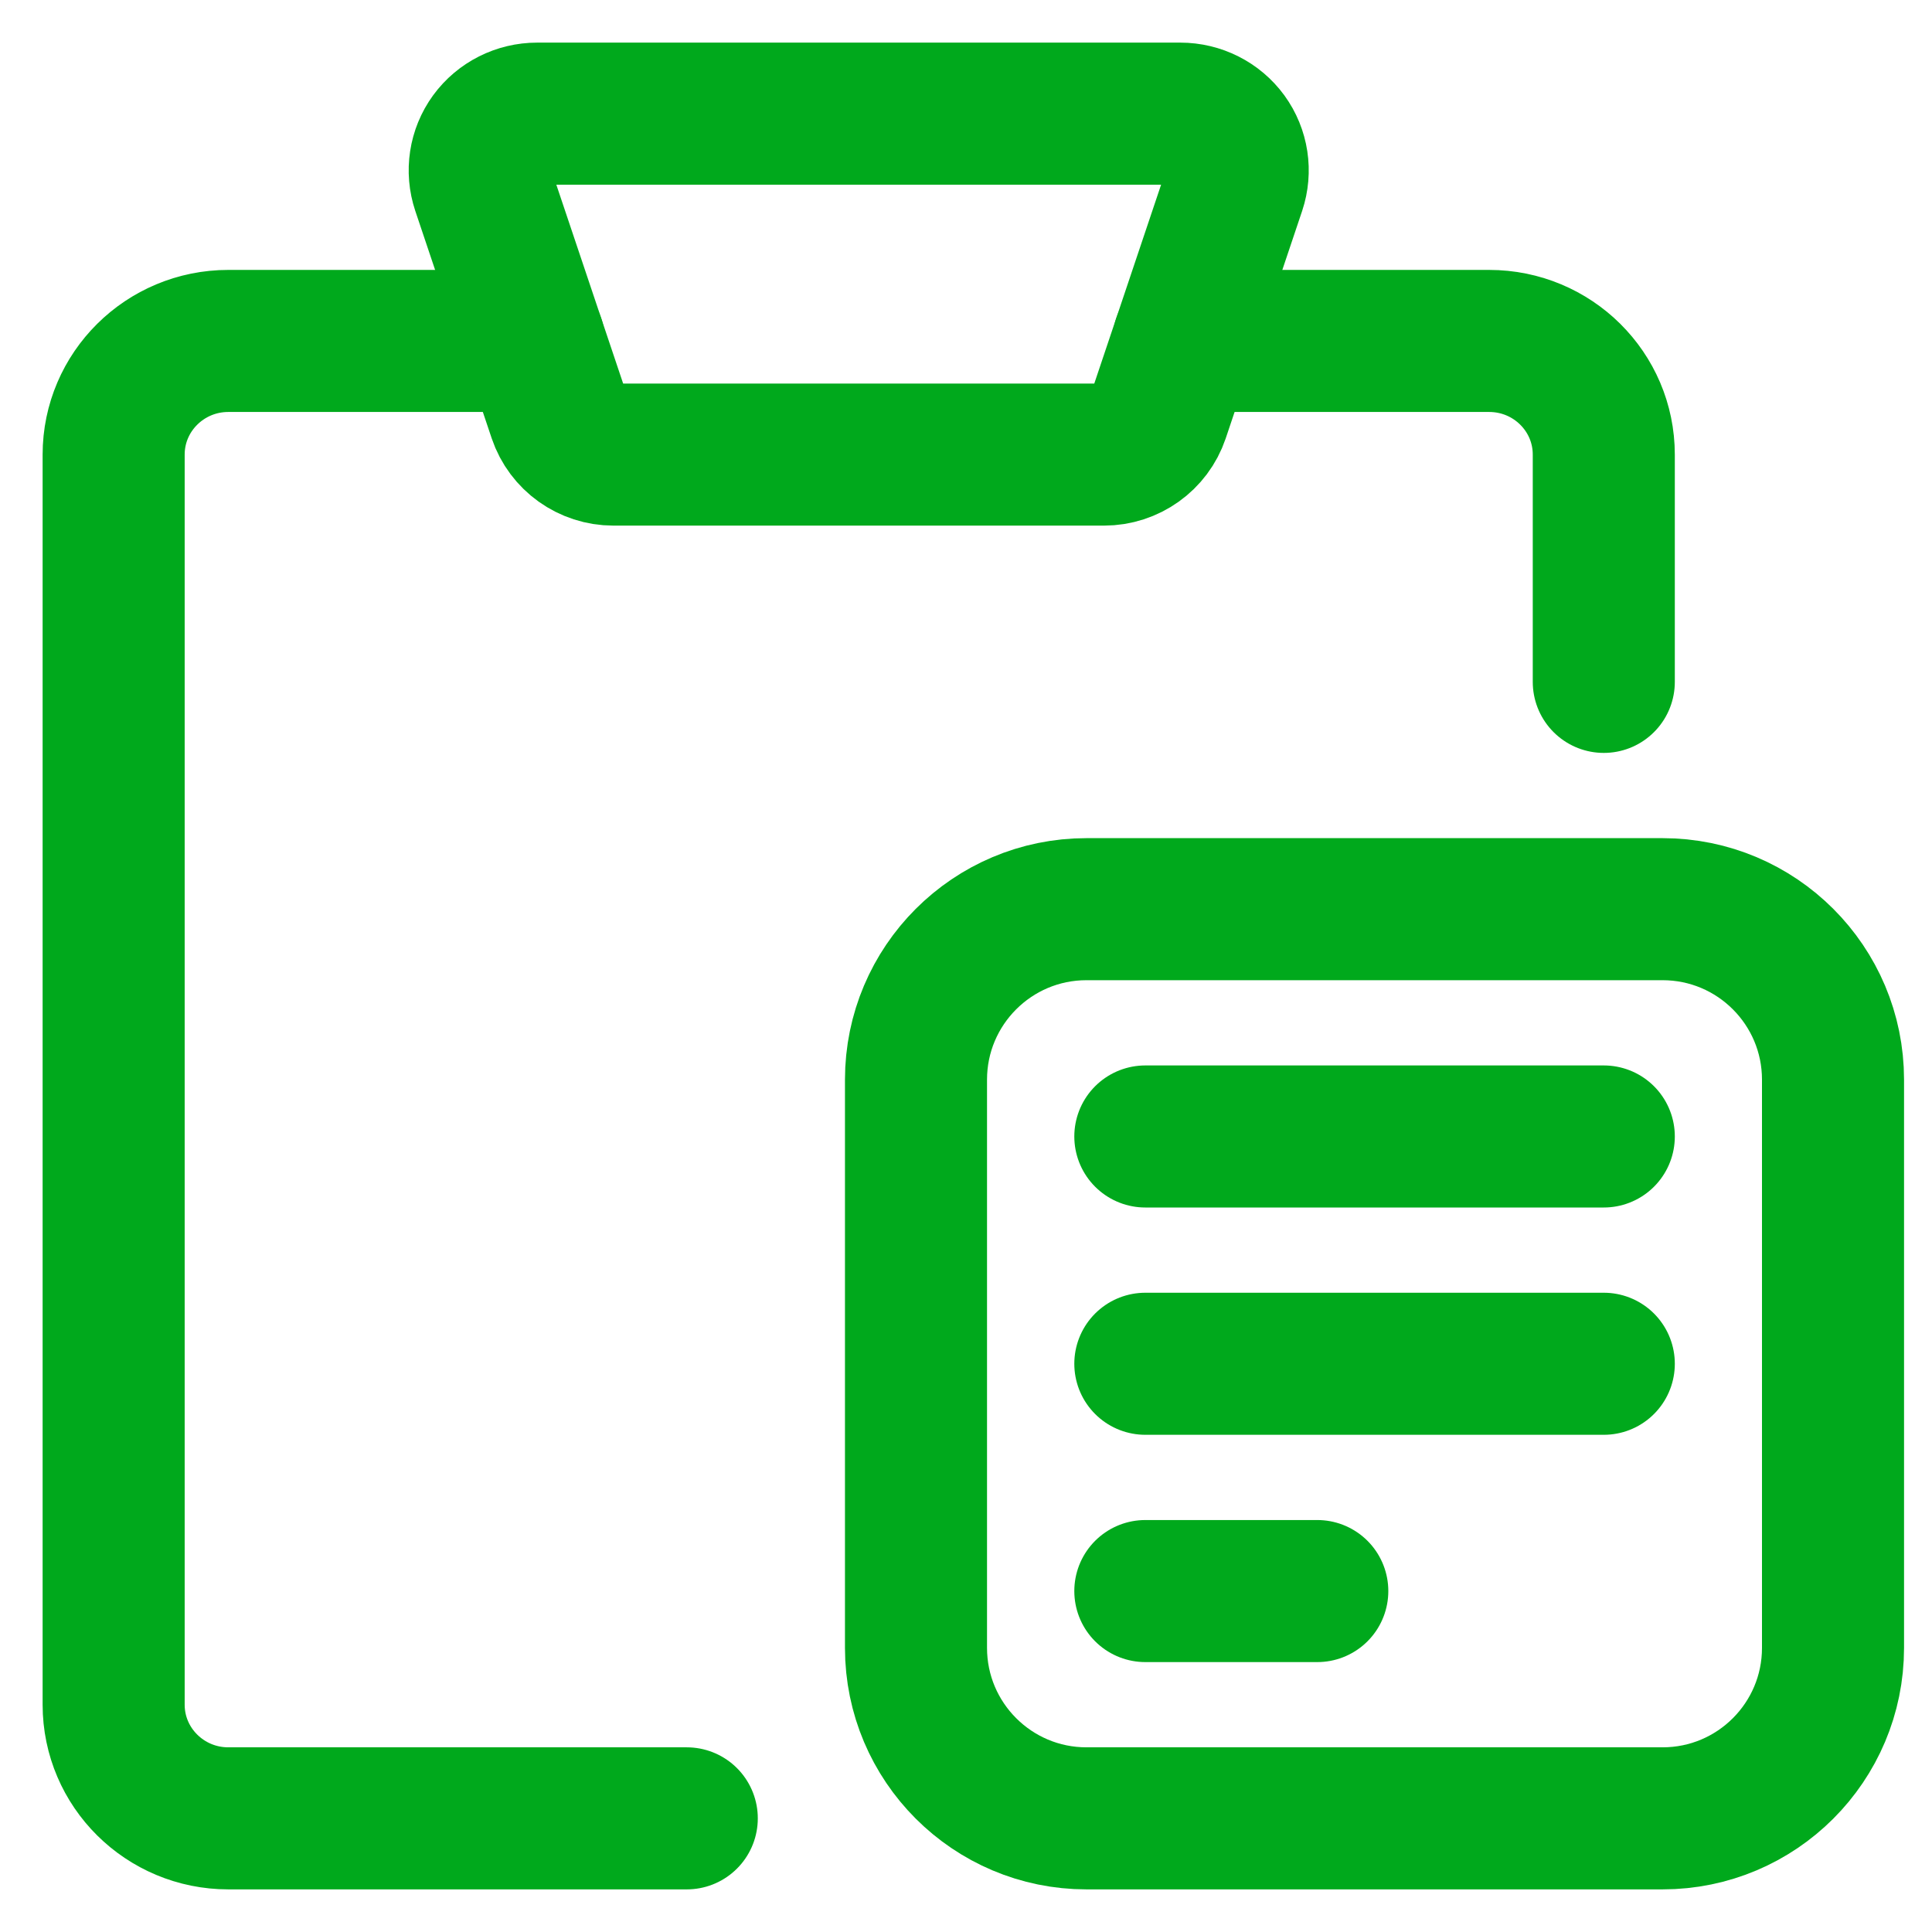
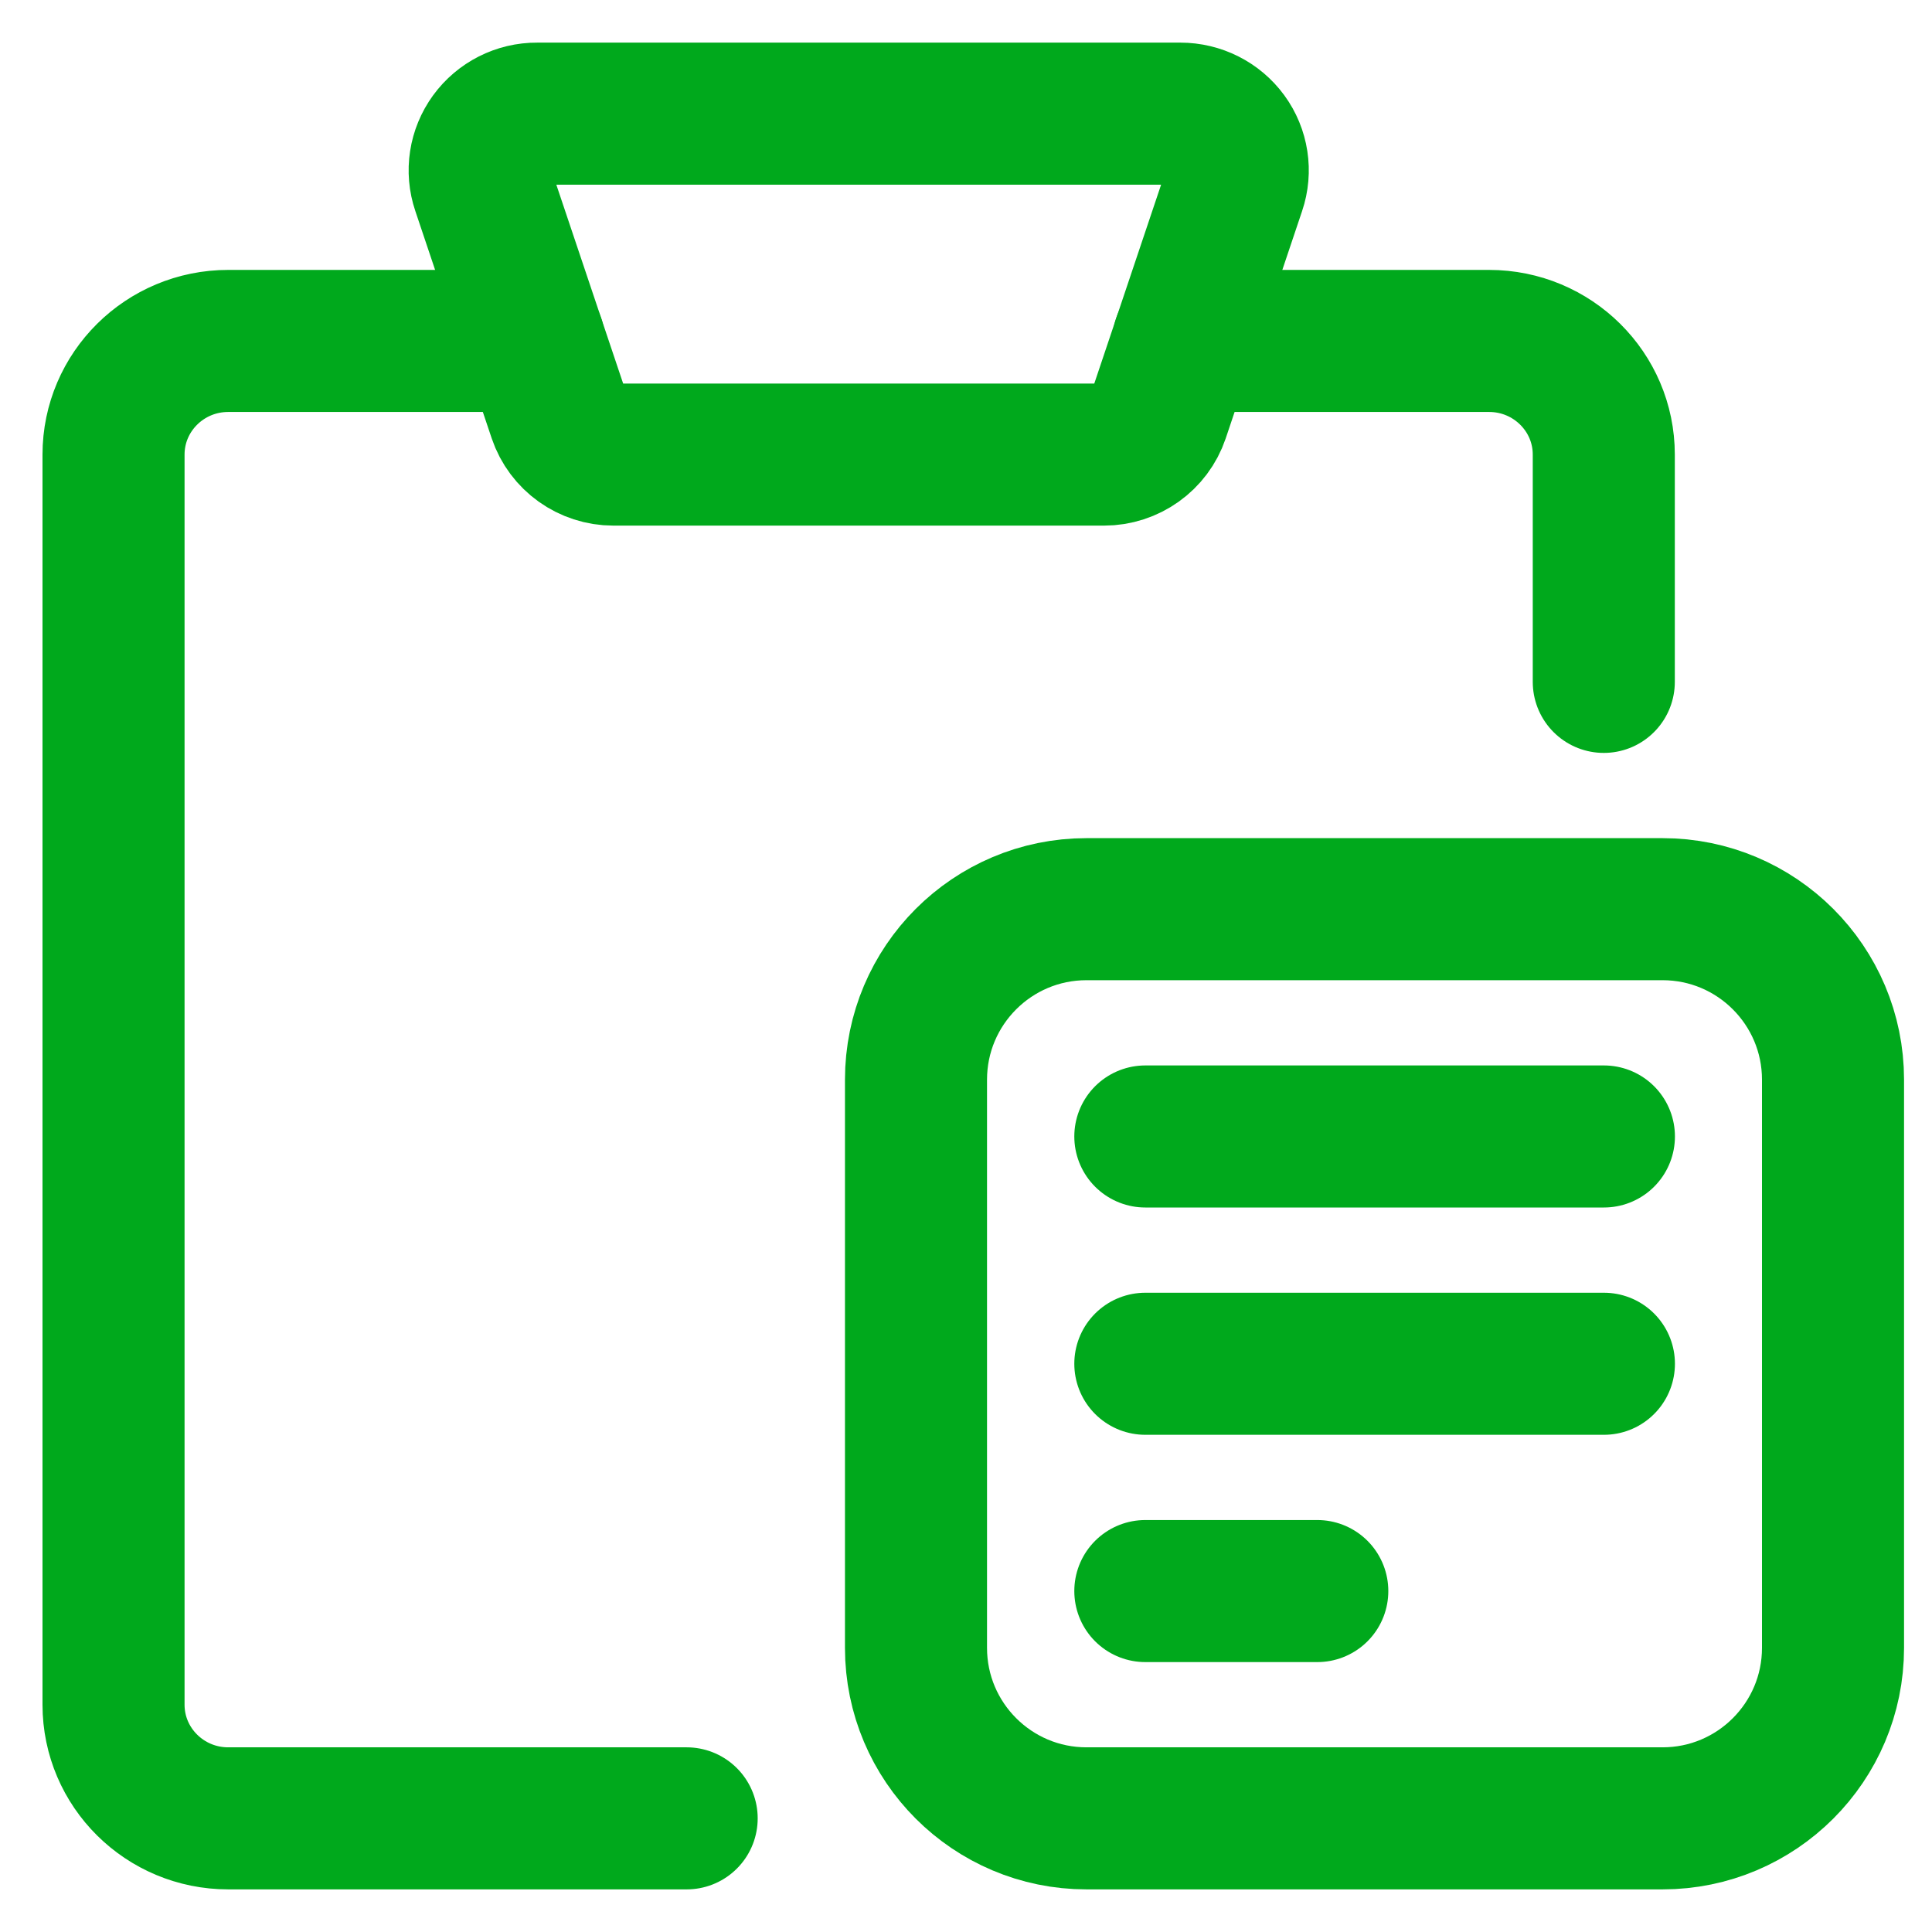
- <svg xmlns="http://www.w3.org/2000/svg" width="17" height="17" viewBox="0 0 17 17" fill="none">
-   <path d="M14.112 6V4C14.112 3.448 13.661 3 13.103 3H10.414" stroke="#00A91C" stroke-width="1.25" stroke-linecap="round" stroke-linejoin="round" />
-   <path d="M4.698 3H2.009C1.452 3 1 3.448 1 4V15C1 15.552 1.452 16 2.009 16H6.043" stroke="#00A91C" stroke-width="1.25" stroke-linecap="round" stroke-linejoin="round" />
-   <path fill-rule="evenodd" clip-rule="evenodd" d="M10.193 3.658C10.124 3.862 9.931 4 9.714 4H5.398C5.181 4 4.988 3.862 4.919 3.658L4.247 1.658C4.196 1.505 4.221 1.338 4.316 1.207C4.411 1.077 4.564 1 4.726 1H10.386C10.548 1 10.701 1.077 10.796 1.207C10.891 1.338 10.916 1.505 10.865 1.658L10.193 3.658Z" stroke="#00A91C" stroke-width="1.25" stroke-linecap="round" stroke-linejoin="round" />
-   <path fill-rule="evenodd" clip-rule="evenodd" d="M8.06 9.5C8.06 8.672 8.732 8 9.56 8H14.629C15.458 8 16.129 8.672 16.129 9.5V14.5C16.129 15.328 15.458 16 14.629 16H9.56C8.732 16 8.06 15.328 8.06 14.5V9.5Z" stroke="#00A91C" stroke-width="1.25" stroke-linecap="round" stroke-linejoin="round" />
-   <path d="M10.078 10H14.112" stroke="#00A91C" stroke-width="1.25" stroke-linecap="round" stroke-linejoin="round" />
-   <path d="M10.078 12H14.112" stroke="#00A91C" stroke-width="1.25" stroke-linecap="round" stroke-linejoin="round" />
-   <path d="M10.078 14H11.591" stroke="#00A91C" stroke-width="1.25" stroke-linecap="round" stroke-linejoin="round" />
+ <svg xmlns="http://www.w3.org/2000/svg" fill="none" height="17" viewBox="0 0 17 17" width="17">
+   <g stroke="#00a91c" stroke-linecap="round" stroke-linejoin="round" stroke-width="1.25">
+     <path d="m14.112 6v-2c0-.552-.452-1-1.009-1h-2.69" />
+     <path d="m4.698 3h-2.69c-.557 0-1.009.448-1.009 1v11c0 .552.452 1 1.009 1h4.034" />
+     <path clip-rule="evenodd" d="m10.193 3.658c-.069.204-.262.342-.479.342h-4.316c-.217-0-.41-.138-.479-.342l-.672-2c-.052-.153-.026-.32.069-.451.095-.13.247-.208.41-.207h5.66c.162-0.0.315.077.41.207.095.13.121.298.069.451z" fill-rule="evenodd" />
+     <path clip-rule="evenodd" d="m8.06 9.5c0-.828.672-1.5 1.5-1.5h5.069c.828 0 1.5.672 1.5 1.5v5c0 .828-.672 1.5-1.5 1.5h-5.069c-.828 0-1.5-.672-1.5-1.5z" fill-rule="evenodd" />
+     <path d="m10.078 10h4.035" />
+     <path d="m10.078 12h4.035" />
+     <path d="m10.078 14h1.513" />
+   </g>
</svg>
